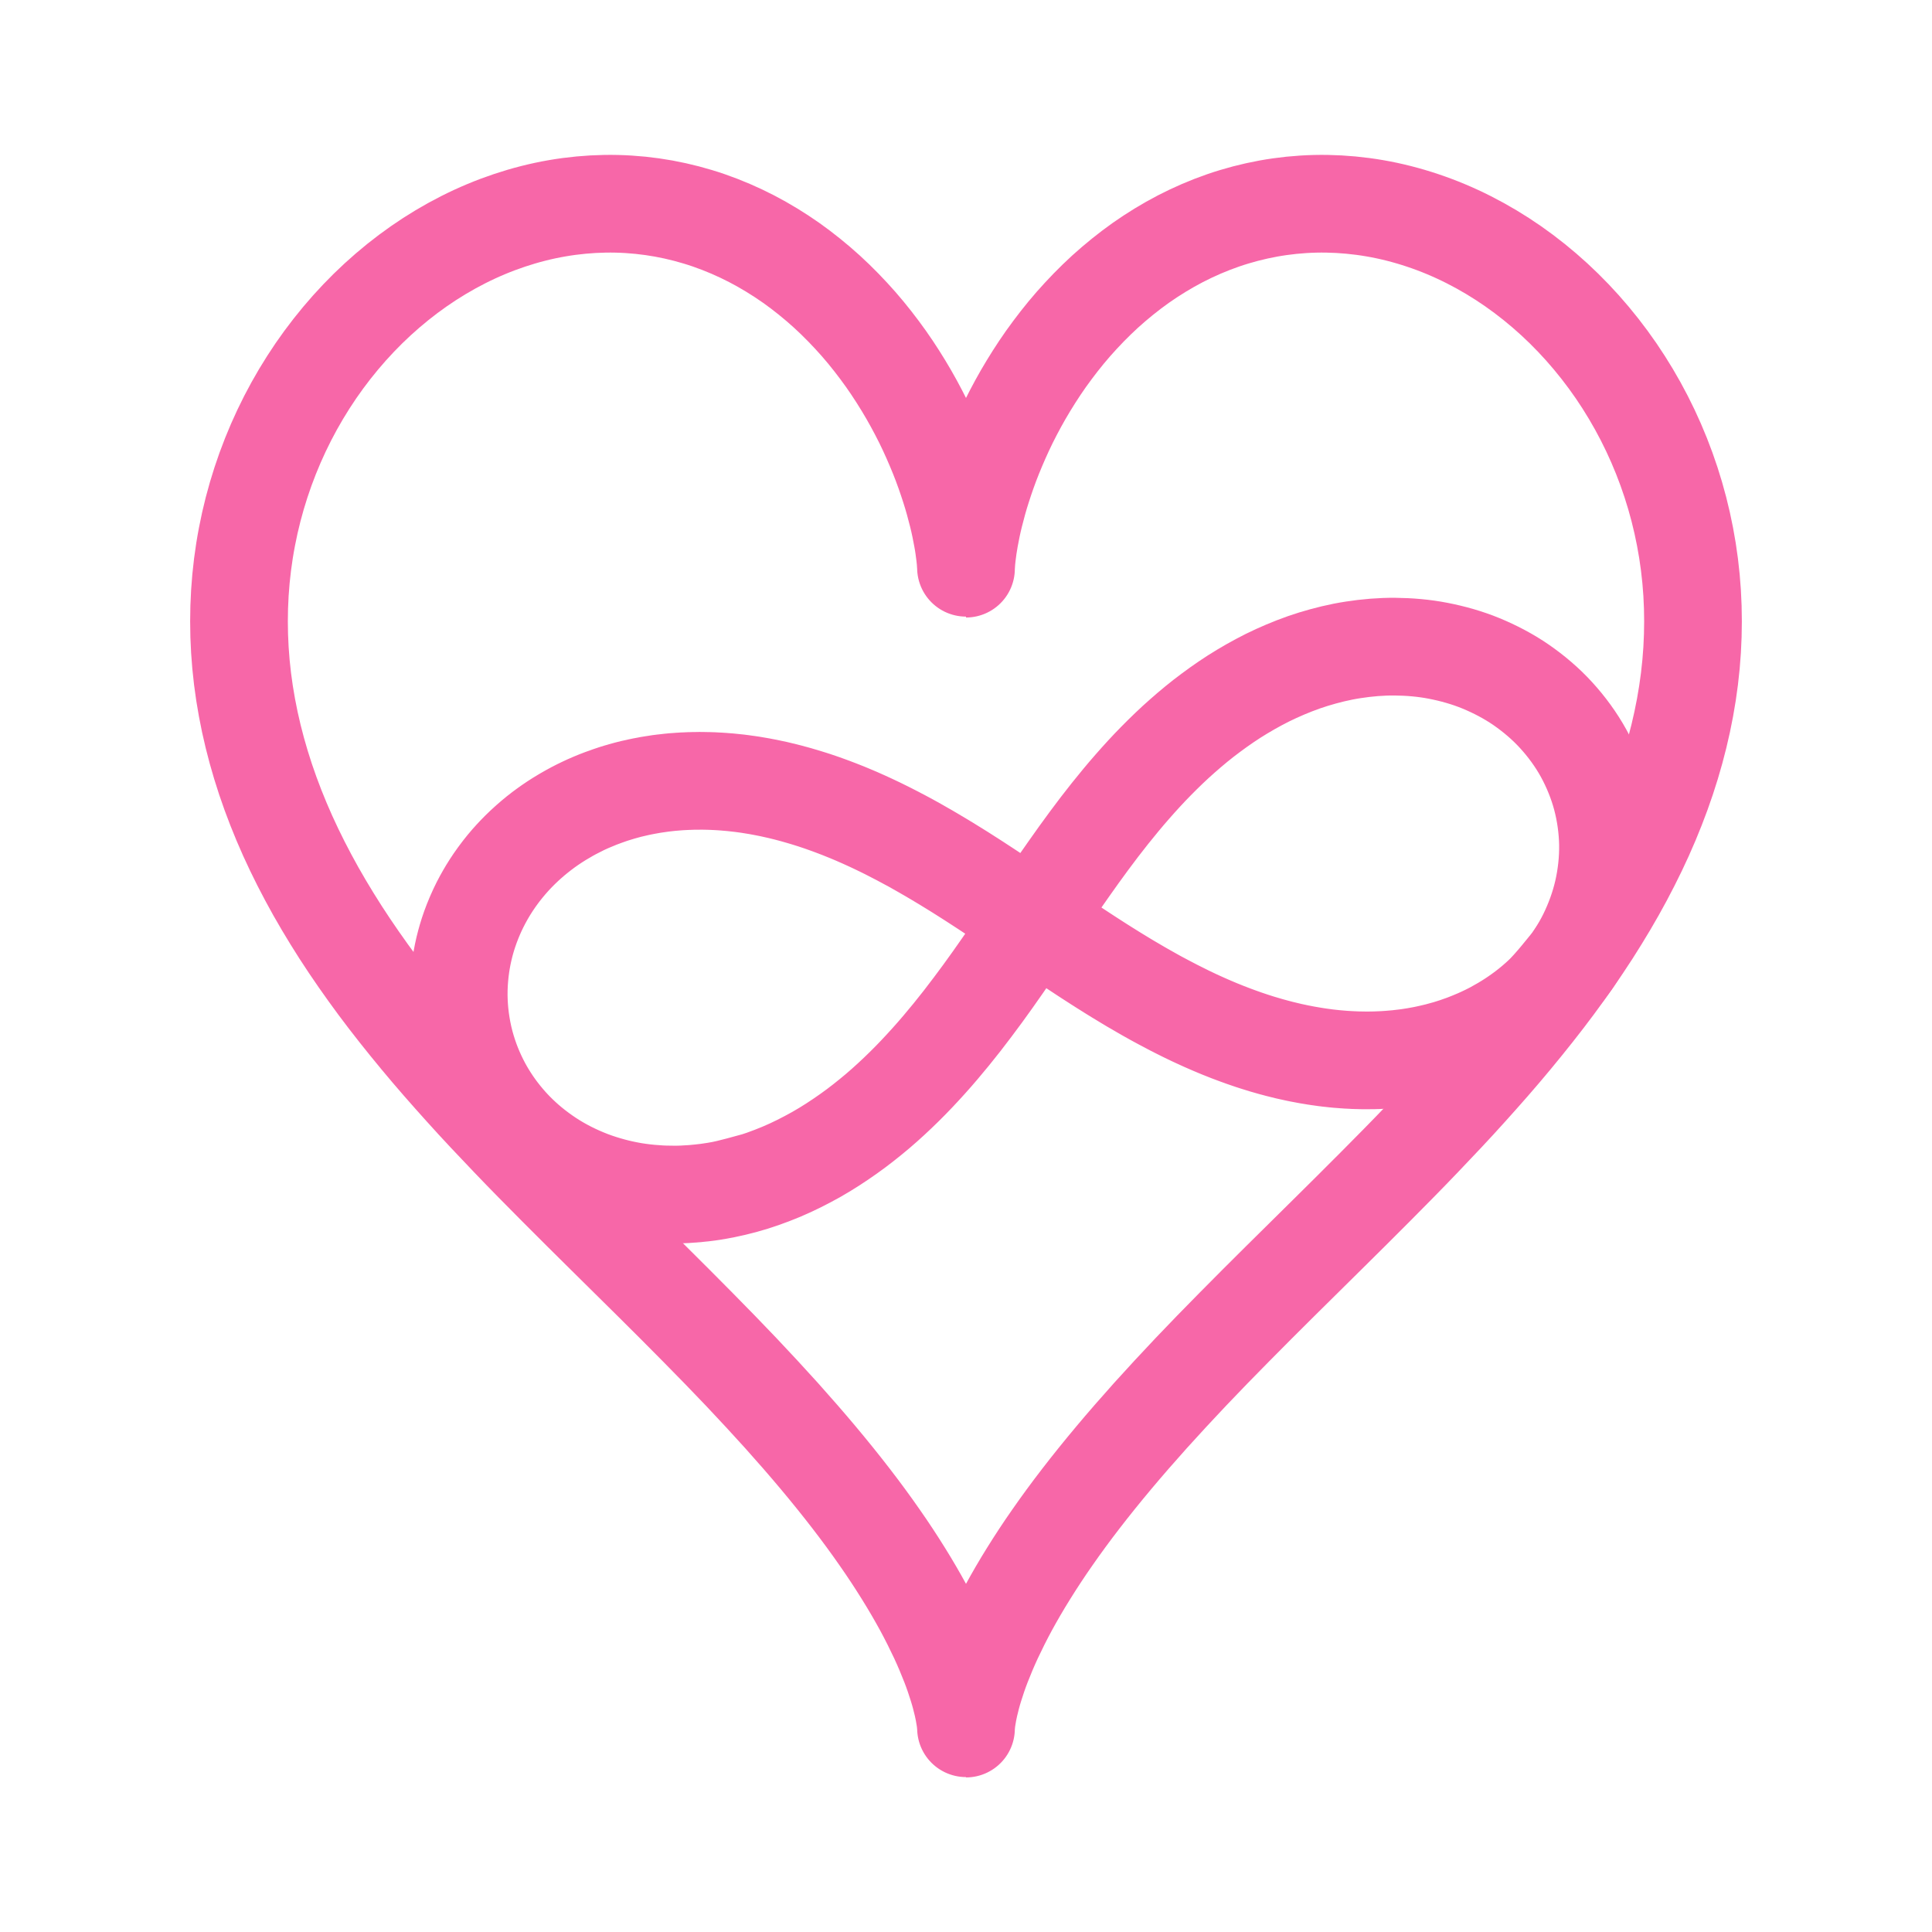
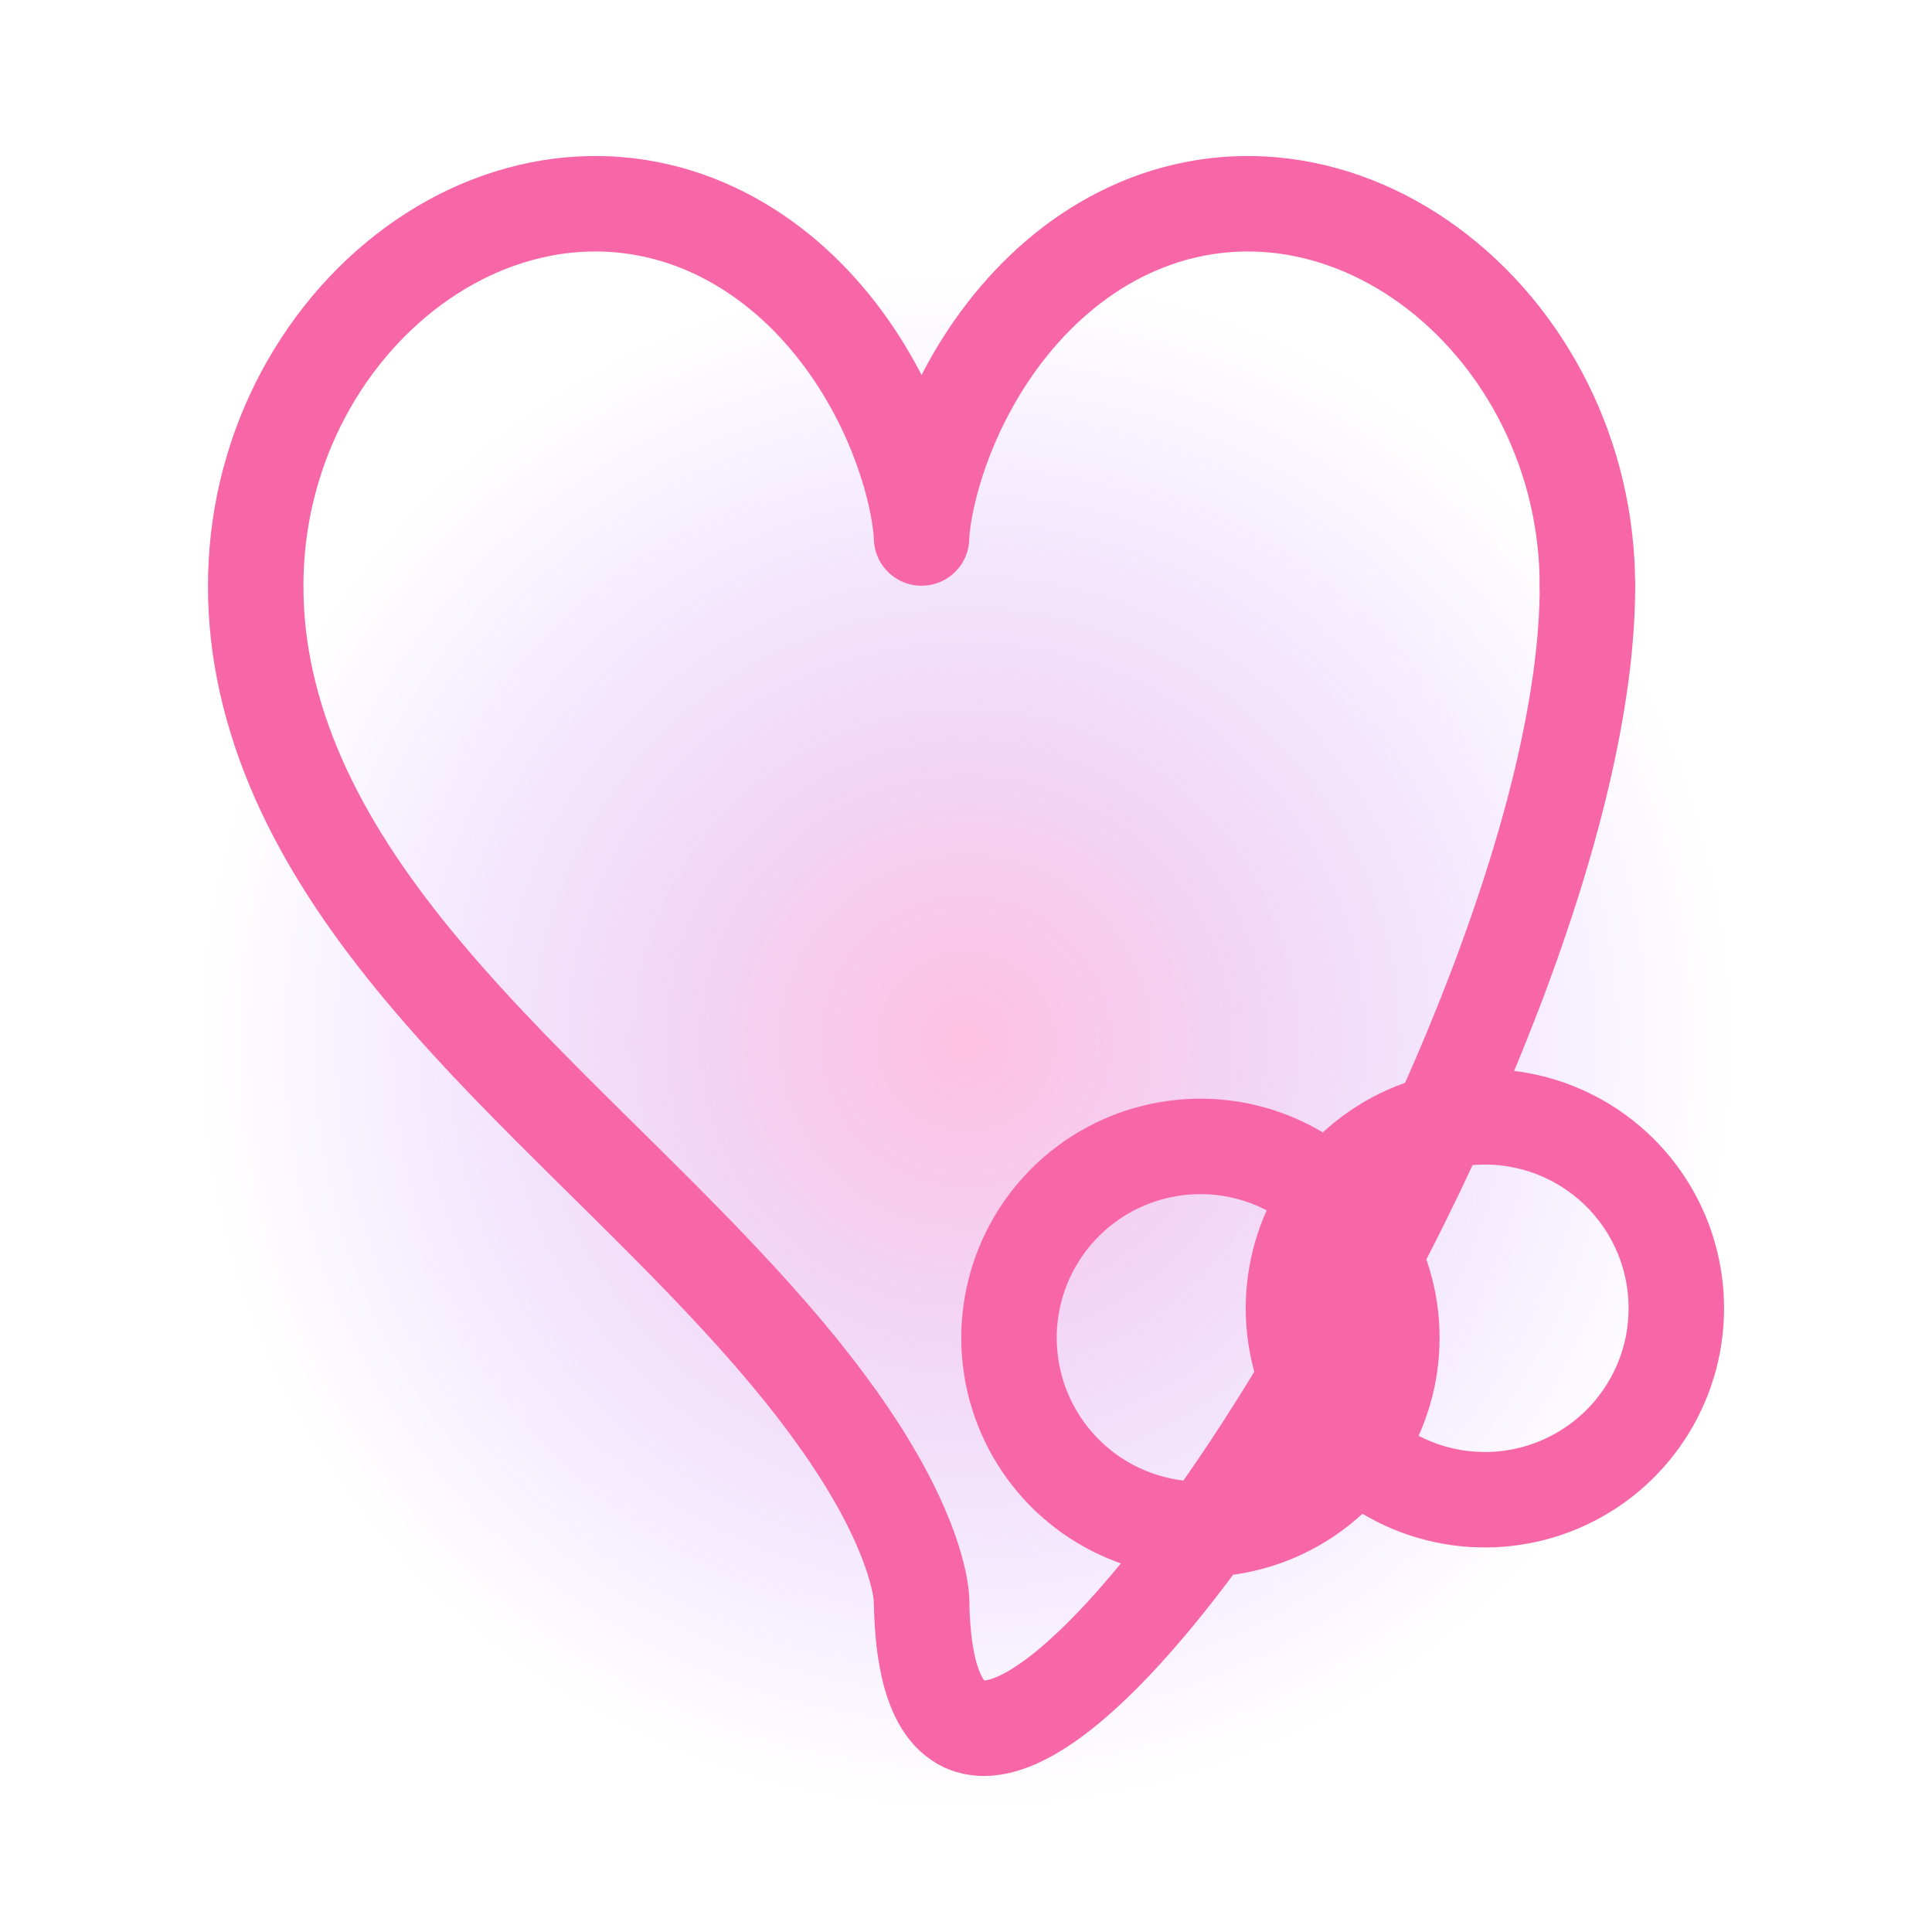
- <svg xmlns="http://www.w3.org/2000/svg" viewBox="0 0 512 512" width="512" height="512" role="img" aria-label="LoveOS">
+ <svg xmlns="http://www.w3.org/2000/svg" viewBox="0 0 512 512" width="512" height="512">
  <defs>
-     
+     <linearGradient id="ribD3" x1="0" y1="0" x2="1" y2="1">
+       <stop offset="0%" stop-color="#ffd9ee" />
+       <stop offset="26%" stop-color="#ff9ecb" />
+       <stop offset="52%" stop-color="#f767a8" />
+       <stop offset="78%" stop-color="#d982f0" />
+       <stop offset="100%" stop-color="#bba0fb" />
+     </linearGradient>
+     <linearGradient id="ribLD3" x1="0" y1="0" x2="1" y2="1">
+       <stop offset="0%" stop-color="#ff9ecb" />
+       <stop offset="55%" stop-color="#ef4f9b" />
+       <stop offset="100%" stop-color="#a97cf7" />
+     </linearGradient>
+     <linearGradient id="bgD3" x1="0" y1="0" x2="1" y2="1">
+       <stop offset="0%" stop-color="#2a1030" />
+       <stop offset="55%" stop-color="#160a1e" />
+       <stop offset="100%" stop-color="#0b0410" />
+     </linearGradient>
+     <linearGradient id="bgLD3" x1="0" y1="0" x2="1" y2="1">
+       <stop offset="0%" stop-color="#fff8fc" />
+       <stop offset="100%" stop-color="#f7ecff" />
+     </linearGradient>
+     <radialGradient id="haloD3" cx="50%" cy="50%" r="50%">
+       <stop offset="0%" stop-color="#ff6ab8" stop-opacity="0.42" />
+       <stop offset="70%" stop-color="#a855f7" stop-opacity="0.12" />
+       <stop offset="100%" stop-color="#a855f7" stop-opacity="0" />
+     </radialGradient>
+     <linearGradient id="diaD3" x1="0" y1="0" x2="1" y2="1">
+       <stop offset="0%" stop-color="#ffffff" />
+       <stop offset="100%" stop-color="#ffd9ee" />
+     </linearGradient>
+     <linearGradient id="dia2D3" x1="1" y1="0" x2="0" y2="1">
+       <stop offset="0%" stop-color="#cfe9ff" />
+       <stop offset="100%" stop-color="#ffffff" />
+     </linearGradient>
+     <filter id="glowD3" x="-25%" y="-25%" width="150%" height="150%">
+       <feGaussianBlur stdDeviation="10.63" result="b" />
+       <feMerge>
+         <feMergeNode in="b" />
+         <feMergeNode in="SourceGraphic" />
+       </feMerge>
+     </filter>
  </defs>
-   <defs>
-     <clipPath id="clipD3">
-       <rect width="512" height="512" rx="112" />
-     </clipPath>
-   </defs>
-   <path d="M256 458C255.99 457.88 256.01 457.76 255.96 457.29C255.92 456.83 255.87 456.12 255.71 455.19C255.56 454.27 255.37 453.1 255.04 451.73C254.72 450.37 254.32 448.77 253.76 446.99C253.2 445.2 252.54 443.2 251.69 441.03C250.85 438.87 249.86 436.5 248.69 433.98C247.51 431.47 246.17 428.77 244.64 425.94C243.1 423.12 241.37 420.13 239.45 417.05C237.53 413.96 235.41 410.72 233.09 407.41C230.78 404.09 228.26 400.65 225.55 397.14C222.85 393.63 219.94 390.03 216.87 386.36C213.8 382.7 210.54 378.95 207.13 375.15C203.72 371.36 200.13 367.5 196.44 363.59C192.74 359.69 188.88 355.73 184.94 351.74C181.01 347.74 176.94 343.7 172.83 339.61C168.73 335.53 164.52 331.41 160.32 327.24C156.12 323.07 151.85 318.87 147.63 314.61C143.41 310.36 139.16 306.07 135.01 301.72C130.85 297.38 126.71 292.99 122.71 288.54C118.71 284.1 114.76 279.61 110.99 275.05C107.22 270.5 103.55 265.89 100.09 261.23C96.64 256.57 93.33 251.84 90.26 247.07C87.2 242.29 84.31 237.45 81.71 232.57C79.1 227.69 76.71 222.74 74.62 217.77C72.53 212.8 70.69 207.77 69.16 202.72C67.63 197.68 66.38 192.59 65.45 187.52C64.51 182.44 63.88 177.33 63.57 172.26C63.26 167.2 63.26 162.12 63.57 157.11C63.88 152.11 64.51 147.11 65.45 142.23C66.38 137.35 67.63 132.52 69.16 127.83C70.69 123.14 72.53 118.53 74.62 114.11C76.71 109.69 79.1 105.38 81.71 101.3C84.31 97.22 87.2 93.3 90.26 89.64C93.33 85.97 96.64 82.5 100.09 79.33C103.55 76.15 107.22 73.2 110.99 70.57C114.76 67.94 118.71 65.58 122.71 63.55C126.71 61.52 130.85 59.79 135.01 58.4C139.16 57.01 143.41 55.93 147.63 55.2C151.85 54.47 156.12 54.07 160.32 54C164.52 53.93 168.73 54.2 172.83 54.78C176.94 55.36 181.01 56.27 184.94 57.46C188.88 58.65 192.74 60.16 196.44 61.91C200.13 63.65 203.72 65.7 207.13 67.93C210.54 70.16 213.8 72.66 216.87 75.28C219.94 77.9 222.85 80.75 225.55 83.67C228.26 86.58 230.78 89.67 233.09 92.77C235.41 95.86 237.53 99.07 239.45 102.23C241.37 105.38 243.1 108.59 244.64 111.68C246.17 114.78 247.51 117.87 248.69 120.78C249.86 123.69 250.85 126.54 251.69 129.16C252.54 131.78 253.2 134.27 253.76 136.5C254.32 138.73 254.72 140.78 255.04 142.53C255.37 144.28 255.56 145.8 255.71 147.01C255.87 148.21 255.92 149.15 255.96 149.76C256.01 150.38 255.99 150.7 256 150.7C256.01 150.7 255.99 150.38 256.04 149.76C256.08 149.15 256.13 148.21 256.29 147.01C256.44 145.8 256.63 144.28 256.96 142.53C257.28 140.78 257.68 138.73 258.24 136.5C258.8 134.27 259.46 131.78 260.31 129.16C261.15 126.54 262.14 123.69 263.31 120.78C264.49 117.87 265.83 114.78 267.36 111.68C268.9 108.59 270.63 105.38 272.55 102.23C274.47 99.07 276.59 95.86 278.91 92.77C281.22 89.67 283.74 86.58 286.45 83.67C289.15 80.75 292.06 77.9 295.13 75.28C298.2 72.66 301.46 70.16 304.87 67.93C308.28 65.7 311.87 63.65 315.56 61.91C319.26 60.16 323.12 58.65 327.06 57.46C330.99 56.27 335.06 55.36 339.17 54.78C343.27 54.2 347.48 53.93 351.68 54C355.88 54.07 360.15 54.47 364.37 55.2C368.59 55.93 372.84 57.01 376.99 58.4C381.15 59.79 385.29 61.52 389.29 63.55C393.29 65.58 397.24 67.94 401.01 70.57C404.78 73.2 408.45 76.15 411.91 79.33C415.36 82.5 418.67 85.97 421.74 89.64C424.8 93.3 427.69 97.22 430.29 101.3C432.9 105.38 435.29 109.69 437.38 114.11C439.47 118.53 441.31 123.14 442.84 127.83C444.37 132.52 445.62 137.35 446.55 142.23C447.49 147.11 448.12 152.11 448.43 157.11C448.74 162.12 448.74 167.2 448.43 172.26C448.12 177.33 447.49 182.44 446.55 187.52C445.62 192.59 444.37 197.68 442.84 202.72C441.31 207.77 439.47 212.8 437.38 217.77C435.29 222.74 432.9 227.69 430.29 232.57C427.69 237.45 424.8 242.29 421.74 247.07C418.67 251.84 415.36 256.57 411.91 261.23C408.45 265.89 404.78 270.5 401.01 275.05C397.24 279.61 393.29 284.1 389.29 288.54C385.29 292.99 381.15 297.38 376.99 301.72C372.84 306.07 368.59 310.36 364.37 314.61C360.15 318.87 355.88 323.07 351.68 327.24C347.48 331.41 343.27 335.53 339.17 339.61C335.06 343.7 330.99 347.74 327.06 351.74C323.12 355.73 319.26 359.69 315.56 363.59C311.87 367.5 308.28 371.36 304.87 375.15C301.46 378.95 298.2 382.7 295.13 386.36C292.06 390.03 289.15 393.63 286.45 397.14C283.74 400.65 281.22 404.09 278.91 407.41C276.59 410.72 274.47 413.96 272.55 417.05C270.63 420.13 268.9 423.12 267.36 425.94C265.83 428.77 264.49 431.47 263.31 433.98C262.14 436.5 261.15 438.87 260.31 441.03C259.46 443.2 258.8 445.2 258.24 446.99C257.68 448.77 257.28 450.37 256.96 451.73C256.63 453.1 256.44 454.27 256.29 455.19C256.13 456.12 256.08 456.83 256.04 457.29C255.99 457.76 256.01 457.88 256 458C255.99 458.12 256.01 458.12 256 458Z" fill="none" stroke="#f767a8" stroke-width="25.89" stroke-linejoin="round" stroke-linecap="round" />
-   <path d="M416.48 254.9C415.16 256.41 411.45 261.28 408.57 263.97C405.69 266.67 402.48 269.05 399.21 271.08C395.94 273.11 392.44 274.79 388.96 276.17C385.47 277.55 381.86 278.58 378.29 279.36C374.73 280.14 371.12 280.59 367.58 280.84C364.04 281.09 360.51 281.06 357.06 280.86C353.62 280.66 350.22 280.23 346.91 279.66C343.59 279.09 340.35 278.33 337.18 277.47C334.02 276.61 330.93 275.59 327.91 274.49C324.9 273.4 321.96 272.18 319.08 270.9C316.21 269.62 313.41 268.25 310.66 266.84C307.91 265.42 305.22 263.94 302.58 262.42C299.93 260.91 297.34 259.33 294.77 257.75C292.2 256.16 289.68 254.53 287.18 252.9C284.67 251.26 282.19 249.6 279.71 247.94C277.24 246.28 274.78 244.6 272.31 242.93C269.84 241.27 267.38 239.59 264.89 237.94C262.41 236.29 259.92 234.64 257.39 233.02C254.86 231.4 252.31 229.79 249.71 228.23C247.12 226.67 244.49 225.13 241.8 223.65C239.11 222.18 236.38 220.73 233.58 219.37C230.78 218.01 227.93 216.69 225 215.49C222.06 214.28 219.07 213.14 215.99 212.13C212.91 211.13 209.76 210.21 206.53 209.46C203.3 208.71 199.99 208.07 196.62 207.65C193.25 207.23 189.79 206.95 186.3 206.93C182.81 206.91 179.24 207.06 175.68 207.52C172.12 207.98 168.5 208.66 164.95 209.68C161.4 210.7 157.82 212 154.41 213.64C150.99 215.29 147.59 217.26 144.46 219.57C141.33 221.88 138.29 224.55 135.63 227.51C132.97 230.47 130.5 233.8 128.51 237.34C126.51 240.87 124.82 244.76 123.67 248.71C122.53 252.66 121.79 256.9 121.61 261.05C121.43 265.2 121.76 269.52 122.59 273.6C123.42 277.68 124.8 281.79 126.58 285.53C128.36 289.28 130.69 292.9 133.28 296.09C135.88 299.28 138.94 302.2 142.14 304.68C145.35 307.16 148.91 309.27 152.5 310.96C156.1 312.66 159.92 313.94 163.69 314.86C167.47 315.79 171.35 316.29 175.13 316.49C178.91 316.7 182.7 316.52 186.36 316.1C190.02 315.69 193.62 314.93 197.08 314C200.53 313.07 203.89 311.85 207.1 310.51C210.31 309.16 213.39 307.59 216.35 305.93C219.3 304.26 222.11 302.42 224.81 300.51C227.52 298.6 230.08 296.56 232.55 294.48C235.01 292.39 237.36 290.2 239.61 287.99C241.87 285.77 244.02 283.48 246.1 281.17C248.19 278.86 250.17 276.5 252.11 274.13C254.05 271.76 255.91 269.35 257.73 266.93C259.56 264.52 261.32 262.08 263.06 259.64C264.8 257.19 266.5 254.73 268.19 252.28C269.89 249.82 271.55 247.35 273.23 244.89C274.9 242.42 276.56 239.95 278.25 237.49C279.93 235.03 281.62 232.57 283.35 230.13C285.08 227.68 286.82 225.23 288.62 222.81C290.42 220.38 292.25 217.97 294.16 215.58C296.07 213.2 298.02 210.82 300.06 208.5C302.1 206.17 304.21 203.86 306.42 201.62C308.63 199.38 310.92 197.16 313.34 195.04C315.75 192.91 318.26 190.83 320.9 188.88C323.54 186.92 326.29 185.02 329.18 183.29C332.07 181.56 335.08 179.91 338.23 178.48C341.38 177.05 344.67 175.74 348.07 174.69C351.47 173.65 355.01 172.77 358.62 172.22C362.24 171.66 365.99 171.33 369.75 171.37C373.51 171.41 377.38 171.73 381.17 172.47C384.96 173.21 388.82 174.29 392.47 175.79C396.12 177.3 399.78 179.2 403.1 181.49C406.42 183.78 409.63 186.5 412.39 189.53C415.16 192.55 417.69 196.01 419.69 199.64C421.68 203.27 423.32 207.28 424.39 211.3C425.46 215.32 426.06 219.62 426.13 223.77C426.19 227.93 425.72 232.22 424.8 236.24C423.88 240.26 422.42 244.26 420.62 247.92C418.82 251.57 416.52 255.06 414.01 258.17C411.5 261.28 408.58 264.12 405.55 266.6C402.52 269.07 399.18 271.21 395.82 273.02C392.46 274.83 388.91 276.28 385.39 277.45C381.86 278.62 378.23 279.45 374.67 280.04C371.1 280.63 367.51 280.91 364 281C360.49 281.09 357 280.91 353.59 280.58C350.19 280.25 346.84 279.69 343.57 279.02C340.31 278.35 337.12 277.49 334 276.54C330.89 275.6 327.85 274.5 324.89 273.34C321.92 272.18 319.03 270.9 316.2 269.58C313.37 268.25 310.61 266.83 307.9 265.38C305.18 263.93 302.53 262.41 299.91 260.87C297.3 259.33 294.73 257.73 292.19 256.13C289.64 254.52 287.14 252.88 284.65 251.23C282.15 249.59 279.69 247.92 277.21 246.25C274.74 244.59 272.29 242.91 269.81 241.24C267.34 239.58 264.87 237.91 262.38 236.27C259.88 234.62 257.37 232.99 254.82 231.38C252.27 229.78 249.7 228.2 247.07 226.66C244.45 225.12 241.79 223.61 239.07 222.17C236.34 220.73 233.57 219.32 230.73 218.01C227.89 216.7 224.99 215.43 222.01 214.29C219.03 213.15 215.98 212.07 212.85 211.15C209.72 210.22 206.52 209.39 203.24 208.74C199.96 208.1 196.6 207.57 193.18 207.27C189.77 206.98 186.26 206.84 182.74 206.97C179.22 207.1 175.63 207.42 172.06 208.06C168.5 208.7 164.87 209.58 161.35 210.81C157.84 212.03 154.3 213.55 150.96 215.42C147.62 217.29 144.32 219.49 141.33 222.02C138.33 224.56 135.46 227.46 133.01 230.62C130.55 233.79 128.32 237.33 126.59 241.03C124.87 244.72 123.48 248.75 122.65 252.8C121.82 256.85 121.44 261.14 121.6 265.3C121.76 269.46 122.45 273.74 123.61 277.74C124.77 281.73 126.49 285.7 128.56 289.28C130.64 292.87 133.24 296.26 136.06 299.23C138.89 302.19 142.15 304.84 145.51 307.06C148.87 309.28 152.54 311.11 156.22 312.54C159.89 313.98 163.76 314.99 167.55 315.66C171.34 316.33 175.21 316.59 178.96 316.57C182.71 316.56 186.45 316.17 190.04 315.57C193.64 314.97 198.79 313.4 200.54 312.96" fill="none" stroke="#f767a8" stroke-width="25.89" stroke-linejoin="round" stroke-linecap="round" />
+   <g>
+     <circle cx="256" cy="276" r="205" fill="url(#haloD3)" />
+     <path d="M244.22 424.03C244.22 424.01 244.22 423.99 244.22 423.89C244.21 423.8 244.21 423.67 244.2 423.49C244.18 423.31 244.17 423.08 244.14 422.81C244.11 422.54 244.07 422.23 244.02 421.87C243.97 421.51 243.91 421.11 243.83 420.66C243.75 420.22 243.66 419.73 243.55 419.2C243.43 418.67 243.31 418.09 243.15 417.48C243 416.87 242.83 416.21 242.64 415.52C242.44 414.83 242.22 414.09 241.98 413.32C241.73 412.55 241.46 411.74 241.16 410.89C240.86 410.04 240.54 409.16 240.18 408.24C239.82 407.32 239.43 406.37 239.01 405.38C238.59 404.39 238.14 403.37 237.66 402.32C237.17 401.27 236.65 400.18 236.1 399.07C235.55 397.95 234.96 396.81 234.33 395.64C233.71 394.46 233.05 393.26 232.35 392.04C231.65 390.81 230.91 389.55 230.14 388.28C229.37 387 228.56 385.7 227.71 384.37C226.86 383.05 225.97 381.7 225.05 380.33C224.13 378.96 223.16 377.57 222.16 376.16C221.16 374.75 220.12 373.32 219.05 371.88C217.97 370.43 216.86 368.96 215.71 367.48C214.56 366 213.38 364.51 212.16 362.99C210.93 361.48 209.68 359.96 208.39 358.42C207.09 356.88 205.77 355.32 204.41 353.75C203.05 352.19 201.66 350.61 200.24 349.02C198.82 347.43 197.36 345.83 195.88 344.22C194.4 342.6 192.89 340.98 191.35 339.35C189.82 337.72 188.25 336.07 186.66 334.42C185.08 332.77 183.46 331.11 181.83 329.44C180.2 327.77 178.54 326.09 176.87 324.41C175.2 322.72 173.5 321.03 171.8 319.33C170.09 317.62 168.37 315.91 166.63 314.19C164.9 312.48 163.15 310.75 161.4 309.02C159.64 307.28 157.87 305.54 156.1 303.79C154.34 302.04 152.56 300.28 150.78 298.51C149.01 296.75 147.22 294.97 145.45 293.19C143.67 291.41 141.89 289.61 140.13 287.81C138.36 286.01 136.59 284.2 134.84 282.39C133.08 280.57 131.33 278.74 129.6 276.9C127.87 275.07 126.15 273.22 124.45 271.36C122.75 269.51 121.06 267.64 119.4 265.76C117.73 263.89 116.09 262 114.47 260.1C112.85 258.21 111.25 256.3 109.68 254.38C108.11 252.46 106.57 250.53 105.06 248.59C103.56 246.65 102.08 244.7 100.63 242.74C99.19 240.78 97.78 238.8 96.41 236.82C95.04 234.84 93.71 232.84 92.42 230.83C91.13 228.83 89.88 226.81 88.67 224.79C87.47 222.76 86.3 220.72 85.19 218.67C84.07 216.63 83 214.57 81.98 212.5C80.96 210.44 79.99 208.36 79.07 206.28C78.16 204.2 77.29 202.1 76.47 200C75.66 197.9 74.9 195.8 74.19 193.68C73.49 191.57 72.84 189.45 72.25 187.33C71.65 185.21 71.12 183.08 70.64 180.95C70.16 178.82 69.74 176.68 69.38 174.55C69.02 172.41 68.72 170.27 68.48 168.14C68.24 166.01 68.06 163.87 67.94 161.74C67.82 159.61 67.76 157.48 67.76 155.36C67.76 153.24 67.82 151.12 67.94 149.02C68.06 146.91 68.24 144.81 68.48 142.73C68.72 140.64 69.02 138.56 69.38 136.5C69.74 134.44 70.16 132.39 70.64 130.36C71.12 128.33 71.65 126.32 72.25 124.33C72.84 122.34 73.49 120.36 74.19 118.41C74.9 116.47 75.66 114.54 76.47 112.65C77.29 110.75 78.16 108.88 79.07 107.04C79.99 105.2 80.96 103.39 81.98 101.62C83 99.84 84.07 98.1 85.19 96.4C86.3 94.69 87.47 93.02 88.67 91.4C89.88 89.77 91.13 88.18 92.42 86.64C93.71 85.1 95.04 83.6 96.41 82.15C97.78 80.7 99.19 79.29 100.63 77.93C102.08 76.58 103.56 75.27 105.06 74.02C106.57 72.76 108.11 71.56 109.68 70.41C111.25 69.27 112.85 68.17 114.47 67.14C116.09 66.1 117.73 65.12 119.4 64.2C121.06 63.28 122.75 62.42 124.45 61.62C126.15 60.82 127.87 60.08 129.6 59.41C131.33 58.73 133.08 58.12 134.84 57.57C136.59 57.01 138.36 56.53 140.13 56.1C141.89 55.68 143.67 55.32 145.45 55.02C147.22 54.72 149.01 54.49 150.78 54.32C152.56 54.16 154.34 54.05 156.1 54.01C157.87 53.97 159.64 54 161.4 54.08C163.15 54.17 164.9 54.32 166.63 54.53C168.37 54.74 170.09 55.01 171.8 55.35C173.5 55.68 175.2 56.07 176.87 56.52C178.54 56.97 180.2 57.48 181.83 58.04C183.46 58.61 185.08 59.23 186.66 59.9C188.25 60.57 189.82 61.3 191.35 62.07C192.89 62.84 194.4 63.67 195.88 64.54C197.36 65.4 198.82 66.32 200.24 67.28C201.66 68.23 203.05 69.24 204.41 70.27C205.77 71.31 207.09 72.39 208.39 73.49C209.68 74.6 210.93 75.74 212.16 76.91C213.38 78.08 214.56 79.28 215.71 80.5C216.86 81.73 217.97 82.98 219.05 84.24C220.12 85.5 221.16 86.79 222.16 88.09C223.16 89.38 224.13 90.7 225.05 92.02C225.97 93.33 226.86 94.67 227.71 95.99C228.56 97.32 229.37 98.66 230.14 99.99C230.91 101.32 231.65 102.65 232.35 103.97C233.05 105.29 233.71 106.61 234.33 107.9C234.96 109.2 235.55 110.49 236.1 111.76C236.65 113.02 237.17 114.28 237.66 115.5C238.14 116.72 238.59 117.93 239.01 119.1C239.43 120.28 239.82 121.43 240.18 122.54C240.54 123.65 240.86 124.73 241.16 125.77C241.46 126.82 241.73 127.82 241.98 128.79C242.22 129.75 242.44 130.68 242.64 131.55C242.83 132.43 243 133.26 243.15 134.05C243.31 134.83 243.43 135.57 243.55 136.25C243.66 136.94 243.75 137.57 243.83 138.15C243.91 138.73 243.97 139.25 244.02 139.72C244.07 140.19 244.11 140.61 244.14 140.96C244.17 141.31 244.18 141.61 244.2 141.85C244.21 142.09 244.21 142.27 244.22 142.39C244.22 142.51 244.22 142.57 244.22 142.57C244.22 142.57 244.22 142.51 244.22 142.39C244.23 142.27 244.23 142.09 244.25 141.85C244.26 141.61 244.28 141.31 244.31 140.96C244.34 140.61 244.37 140.19 244.42 139.72C244.47 139.25 244.53 138.73 244.61 138.15C244.69 137.57 244.78 136.94 244.9 136.25C245.01 135.57 245.14 134.83 245.29 134.05C245.44 133.26 245.61 132.43 245.81 131.55C246 130.68 246.22 129.75 246.47 128.79C246.71 127.82 246.98 126.82 247.28 125.77C247.58 124.73 247.91 123.65 248.26 122.54C248.62 121.43 249.01 120.28 249.43 119.1C249.85 117.93 250.3 116.72 250.79 115.5C251.27 114.28 251.79 113.02 252.34 111.76C252.9 110.49 253.49 109.2 254.11 107.9C254.74 106.61 255.4 105.29 256.1 103.97C256.79 102.65 257.53 101.32 258.3 99.99C259.07 98.66 259.88 97.32 260.73 95.99C261.58 94.67 262.47 93.33 263.39 92.02C264.32 90.7 265.28 89.38 266.28 88.09C267.28 86.79 268.32 85.5 269.39 84.24C270.47 82.98 271.58 81.73 272.73 80.5C273.88 79.28 275.07 78.08 276.29 76.91C277.51 75.74 278.77 74.6 280.06 73.49C281.35 72.39 282.67 71.31 284.03 70.27C285.39 69.24 286.78 68.23 288.2 67.28C289.62 66.32 291.08 65.4 292.56 64.54C294.04 63.67 295.55 62.84 297.09 62.07C298.63 61.3 300.19 60.57 301.78 59.9C303.37 59.23 304.98 58.61 306.61 58.04C308.24 57.48 309.9 56.97 311.57 56.52C313.25 56.07 314.94 55.68 316.65 55.35C318.35 55.01 320.08 54.74 321.81 54.53C323.54 54.32 325.29 54.17 327.05 54.08C328.8 54 330.57 53.97 332.34 54.01C334.11 54.05 335.89 54.16 337.66 54.32C339.44 54.49 341.22 54.72 343 55.02C344.77 55.32 346.55 55.68 348.32 56.1C350.09 56.53 351.85 57.01 353.61 57.57C355.36 58.12 357.11 58.73 358.84 59.41C360.57 60.08 362.29 60.82 363.99 61.62C365.69 62.42 367.38 63.28 369.05 64.2C370.71 65.12 372.36 66.1 373.98 67.14C375.6 68.17 377.19 69.27 378.76 70.41C380.33 71.56 381.87 72.76 383.38 74.02C384.89 75.27 386.37 76.58 387.81 77.93C389.25 79.29 390.66 80.7 392.03 82.15C393.4 83.6 394.73 85.1 396.02 86.64C397.31 88.18 398.57 89.77 399.77 91.4C400.98 93.02 402.14 94.69 403.26 96.4C404.37 98.1 405.44 99.84 406.46 101.62C407.48 103.39 408.45 105.2 409.37 107.04C410.29 108.88 411.16 110.75 411.97 112.65C412.78 114.54 413.54 116.47 414.25 118.41C414.95 120.36 415.6 122.34 416.2 124.33C416.79 126.32 417.33 128.33 417.8 130.36C418.28 132.39 418.7 134.44 419.06 136.5C419.42 138.56 419.72 140.64 419.96 142.73C420.2 144.81 420.39 146.91 420.51 149.02C420.63 151.12 420.66 154.3 420.69 155.36" fill="none" stroke="#f767a8" stroke-width="25.3" stroke-linecap="round" stroke-linejoin="round" />
+     <path d="M420.69 155.36C420.68 155.75 420.68 156.91 420.67 157.69C420.66 158.47 420.64 159.26 420.61 160.05C420.59 160.84 420.56 161.64 420.52 162.44C420.48 163.24 420.44 164.04 420.39 164.85C420.34 165.66 420.29 166.48 420.22 167.3C420.16 168.12 420.1 168.94 420.02 169.77C419.95 170.6 419.87 171.43 419.79 172.26C419.7 173.1 419.61 173.94 419.52 174.79C419.42 175.63 419.32 176.48 419.21 177.33C419.11 178.18 418.99 179.04 418.88 179.9C418.76 180.76 418.63 181.63 418.5 182.5C418.37 183.36 418.24 184.24 418.1 185.11C417.96 185.99 417.81 186.87 417.66 187.75C417.51 188.63 417.36 189.52 417.19 190.41C417.03 191.3 416.87 192.19 416.69 193.09C416.52 193.99 416.35 194.89 416.16 195.79C415.98 196.69 415.79 197.6 415.6 198.51C415.41 199.42 415.21 200.33 415.01 201.25C414.81 202.16 414.6 203.08 414.39 204C414.18 204.92 413.96 205.85 413.74 206.77C413.52 207.7 413.29 208.63 413.06 209.56C412.83 210.49 412.59 211.43 412.35 212.36C412.11 213.3 411.87 214.24 411.62 215.18C411.37 216.13 411.11 217.07 410.85 218.02C410.6 218.96 410.33 219.91 410.07 220.86C409.8 221.81 409.53 222.77 409.25 223.72C408.97 224.68 408.69 225.63 408.41 226.59C408.12 227.55 407.83 228.51 407.54 229.48C407.25 230.44 406.95 231.4 406.65 232.37C406.35 233.34 406.04 234.31 405.73 235.27C405.42 236.24 405.11 237.22 404.79 238.19C404.47 239.16 404.15 240.13 403.82 241.11C403.5 242.09 403.17 243.06 402.83 244.04C402.5 245.02 402.16 246 401.82 246.98C401.48 247.96 401.14 248.94 400.79 249.92C400.44 250.9 400.09 251.89 399.73 252.87C399.38 253.86 399.02 254.84 398.66 255.83C398.29 256.81 397.93 257.8 397.56 258.79C397.19 259.77 396.81 260.76 396.44 261.75C396.06 262.74 395.68 263.73 395.3 264.71C394.92 265.7 394.53 266.69 394.14 267.68C393.75 268.67 393.36 269.66 392.96 270.65C392.57 271.64 392.17 272.63 391.76 273.63C391.36 274.62 390.96 275.61 390.55 276.6C390.14 277.59 389.73 278.58 389.32 279.57C388.9 280.56 388.48 281.55 388.06 282.54C387.65 283.53 387.22 284.52 386.8 285.51C386.37 286.5 385.94 287.48 385.51 288.47C385.08 289.46 384.65 290.45 384.21 291.44C383.78 292.42 383.34 293.41 382.9 294.39C382.45 295.38 382.01 296.37 381.56 297.35C381.12 298.33 380.67 299.32 380.22 300.3C379.77 301.28 379.31 302.26 378.86 303.24C378.4 304.22 377.94 305.2 377.48 306.18C377.02 307.16 376.56 308.13 376.1 309.11C375.63 310.08 375.16 311.06 374.7 312.03C374.23 313 373.76 313.97 373.28 314.94C372.81 315.91 372.33 316.88 371.86 317.84C371.38 318.81 370.9 319.77 370.42 320.74C369.94 321.7 369.46 322.66 368.97 323.62C368.49 324.58 368 325.53 367.51 326.49C367.03 327.44 366.54 328.4 366.04 329.35C365.55 330.3 365.06 331.25 364.57 332.19C364.07 333.14 363.58 334.08 363.08 335.02C362.58 335.97 362.08 336.91 361.58 337.84C361.08 338.78 360.58 339.71 360.08 340.64C359.57 341.58 359.07 342.51 358.56 343.43C358.06 344.36 357.55 345.28 357.04 346.2C356.53 347.12 356.02 348.04 355.51 348.96C355 349.87 354.49 350.78 353.98 351.69C353.47 352.6 352.95 353.51 352.44 354.41C351.92 355.31 351.41 356.21 350.89 357.11C350.37 358 349.86 358.89 349.34 359.78C348.82 360.67 348.3 361.56 347.78 362.44C347.26 363.32 346.32 364.26 346.22 365.08C346.12 365.89 346.74 366.41 347.16 367.34C347.59 368.27 348.2 369.56 348.78 370.64C349.36 371.72 349.98 372.79 350.63 373.82C351.29 374.86 351.98 375.87 352.71 376.86C353.44 377.84 354.2 378.8 355 379.73C355.8 380.66 356.63 381.57 357.49 382.43C358.35 383.3 359.25 384.15 360.17 384.95C361.1 385.76 362.05 386.53 363.03 387.26C364.01 388 365.02 388.7 366.05 389.37C367.08 390.03 368.14 390.66 369.21 391.24C370.29 391.83 371.39 392.38 372.5 392.89C373.62 393.39 374.75 393.86 375.9 394.29C377.05 394.71 378.22 395.1 379.39 395.44C380.57 395.78 381.76 396.08 382.96 396.33C384.16 396.59 385.37 396.8 386.58 396.97C387.8 397.13 389.02 397.26 390.24 397.34C391.46 397.41 392.69 397.45 393.92 397.44C395.14 397.43 396.37 397.38 397.59 397.28C398.81 397.18 400.03 397.04 401.24 396.85C402.45 396.66 403.66 396.43 404.86 396.16C406.05 395.88 407.24 395.57 408.41 395.21C409.58 394.85 410.74 394.44 411.88 394C413.02 393.56 414.15 393.07 415.26 392.54C416.37 392.02 417.46 391.45 418.52 390.85C419.59 390.24 420.63 389.6 421.65 388.92C422.67 388.24 423.67 387.52 424.64 386.77C425.6 386.02 426.55 385.23 427.46 384.41C428.37 383.59 429.25 382.74 430.1 381.85C430.95 380.97 431.77 380.05 432.55 379.11C433.33 378.17 434.08 377.2 434.79 376.2C435.51 375.2 436.18 374.18 436.82 373.13C437.46 372.09 438.06 371.01 438.62 369.92C439.18 368.84 439.7 367.72 440.18 366.6C440.67 365.47 441.11 364.32 441.5 363.16C441.9 362 442.26 360.83 442.57 359.64C442.88 358.46 443.15 357.26 443.38 356.06C443.6 354.85 443.79 353.64 443.92 352.42C444.06 351.2 444.16 349.98 444.2 348.75C444.25 347.53 444.26 346.3 444.22 345.08C444.18 343.85 444.1 342.63 443.97 341.41C443.84 340.19 443.67 338.97 443.45 337.77C443.24 336.56 442.98 335.36 442.67 334.17C442.37 332.99 442.02 331.81 441.64 330.64C441.25 329.48 440.82 328.33 440.35 327.2C439.88 326.07 439.36 324.95 438.81 323.86C438.26 322.77 437.67 321.69 437.04 320.64C436.41 319.59 435.74 318.56 435.03 317.55C434.33 316.55 433.59 315.57 432.81 314.62C432.04 313.67 431.23 312.75 430.39 311.86C429.54 310.97 428.67 310.11 427.76 309.28C426.86 308.45 425.92 307.66 424.96 306.9C424 306.14 423.01 305.41 422 304.73C420.98 304.04 419.94 303.38 418.88 302.77C417.82 302.16 416.73 301.58 415.63 301.05C414.53 300.52 413.41 300.02 412.27 299.57C411.13 299.11 409.97 298.7 408.8 298.33C407.64 297.96 406.45 297.64 405.26 297.35C404.07 297.07 402.86 296.83 401.65 296.63C400.44 296.43 399.22 296.28 398 296.17C396.78 296.06 395.56 296 394.33 295.98C393.11 295.96 391.88 295.99 390.66 296.05C389.43 296.12 388.21 296.24 386.99 296.39C385.78 296.55 384.57 296.75 383.37 297C382.17 297.24 380.97 297.53 379.79 297.86C378.61 298.2 377.44 298.57 376.29 298.99C375.14 299.4 374 299.86 372.88 300.36C371.76 300.86 370.66 301.4 369.58 301.97C368.5 302.55 367.43 303.17 366.4 303.83C365.36 304.48 364.35 305.17 363.36 305.9C362.38 306.63 361.42 307.4 360.49 308.19C359.56 308.99 358.65 309.82 357.78 310.69C356.91 311.55 356.07 312.45 355.27 313.37C354.46 314.29 353.69 315.25 352.95 316.23C352.22 317.21 351.52 318.22 350.85 319.24C350.19 320.27 349.56 321.33 348.98 322.41C348.39 323.48 347.84 324.58 347.33 325.7C346.83 326.81 346.36 327.95 345.93 329.1C345.51 330.25 345.12 331.41 344.78 332.59C344.44 333.77 344.14 334.96 343.89 336.16C343.63 337.35 343.42 338.57 343.25 339.78C343.09 340.99 342.96 342.21 342.88 343.44C342.8 344.66 342.77 345.89 342.78 347.11C342.79 348.34 342.84 349.57 342.94 350.79C343.04 352.01 343.18 353.23 343.37 354.44C343.56 355.65 343.79 356.86 344.06 358.05C344.34 359.24 344.65 360.43 345.01 361.6C345.37 362.77 346.19 364.21 346.22 365.08C346.25 365.95 345.61 366.1 345.18 366.82C344.74 367.55 344.13 368.56 343.61 369.42C343.09 370.28 342.56 371.14 342.04 372C341.52 372.85 340.99 373.7 340.47 374.55C339.94 375.4 339.42 376.24 338.89 377.08C338.36 377.92 337.84 378.75 337.31 379.58C336.79 380.41 336.26 381.23 335.73 382.06C335.21 382.88 334.68 383.69 334.15 384.51C333.63 385.32 333.1 386.13 332.57 386.93C332.05 387.73 331.52 388.53 330.99 389.32C330.47 390.12 329.94 390.9 329.41 391.69C328.89 392.47 328.36 393.25 327.83 394.02C327.31 394.8 326.78 395.57 326.26 396.33C325.73 397.09 325.2 397.85 324.68 398.61C324.15 399.36 323.63 400.11 323.11 400.85C322.58 401.59 322.06 402.33 321.53 403.06C321.01 403.79 320.84 404.88 319.97 405.24C319.09 405.61 317.51 405.29 316.29 405.24C315.07 405.2 313.84 405.11 312.62 404.98C311.4 404.84 310.19 404.67 308.98 404.45C307.78 404.22 306.58 403.96 305.39 403.65C304.21 403.34 303.03 402.99 301.87 402.6C300.71 402.21 299.56 401.77 298.43 401.3C297.3 400.82 296.19 400.3 295.09 399.75C294 399.19 292.93 398.59 291.88 397.96C290.83 397.33 289.8 396.65 288.8 395.95C287.8 395.24 286.83 394.49 285.88 393.71C284.94 392.93 284.02 392.12 283.13 391.28C282.24 390.43 281.38 389.55 280.56 388.64C279.74 387.74 278.94 386.8 278.19 385.83C277.43 384.87 276.71 383.87 276.03 382.86C275.34 381.84 274.7 380.8 274.09 379.73C273.48 378.67 272.91 377.58 272.38 376.48C271.85 375.37 271.36 374.25 270.91 373.11C270.46 371.97 270.05 370.81 269.69 369.64C269.32 368.47 269 367.28 268.72 366.09C268.44 364.9 268.21 363.69 268.02 362.48C267.82 361.27 267.68 360.05 267.57 358.83C267.47 357.61 267.41 356.38 267.39 355.16C267.38 353.93 267.41 352.71 267.48 351.48C267.56 350.26 267.67 349.04 267.84 347.82C268 346.61 268.21 345.4 268.46 344.2C268.71 343 269 341.8 269.34 340.63C269.67 339.45 270.05 338.28 270.47 337.13C270.89 335.98 271.36 334.84 271.86 333.72C272.36 332.61 272.91 331.5 273.49 330.43C274.07 329.35 274.69 328.29 275.35 327.26C276.01 326.22 276.71 325.21 277.44 324.23C278.17 323.25 278.94 322.29 279.74 321.36C280.54 320.44 281.38 319.54 282.25 318.67C283.11 317.8 284.01 316.97 284.94 316.17C285.87 315.36 286.82 314.59 287.81 313.86C288.79 313.13 289.8 312.43 290.83 311.77C291.86 311.11 292.92 310.49 294 309.91C295.08 309.33 296.18 308.78 297.3 308.28C298.42 307.78 299.55 307.31 300.7 306.89C301.85 306.47 303.02 306.09 304.2 305.76C305.38 305.42 306.57 305.13 307.77 304.88C308.97 304.63 310.18 304.42 311.4 304.26C312.61 304.09 313.83 303.97 315.06 303.9C316.28 303.83 317.51 303.8 318.73 303.81C319.96 303.83 321.18 303.89 322.41 303.99C323.63 304.09 324.85 304.24 326.06 304.43C327.27 304.62 328.47 304.86 329.66 305.14C330.86 305.42 332.04 305.74 333.21 306.1C334.38 306.47 335.54 306.88 336.68 307.32C337.82 307.77 338.95 308.26 340.05 308.79C341.16 309.32 342.25 309.89 343.31 310.5C344.37 311.11 345.42 311.76 346.43 312.44C347.45 313.12 348.44 313.85 349.41 314.6C350.37 315.36 351.31 316.15 352.22 316.97C353.13 317.8 354.01 318.65 354.85 319.54C355.7 320.43 356.51 321.35 357.29 322.29C358.07 323.24 358.82 324.22 359.52 325.22C360.23 326.22 360.9 327.24 361.54 328.29C362.17 329.34 362.77 330.41 363.33 331.51C363.88 332.6 364.4 333.71 364.88 334.84C365.35 335.97 365.79 337.12 366.18 338.28C366.57 339.44 366.92 340.62 367.23 341.8C367.54 342.99 367.8 344.19 368.03 345.39C368.25 346.6 368.42 347.81 368.56 349.03C368.69 350.25 368.78 351.47 368.82 352.7C368.87 353.92 368.87 355.15 368.82 356.38C368.78 357.6 368.69 358.83 368.56 360.04C368.43 361.26 368.25 362.48 368.03 363.68C367.81 364.89 367.54 366.09 367.23 367.27C366.93 368.46 366.58 369.64 366.18 370.8C365.79 371.96 365.35 373.11 364.88 374.24C364.4 375.36 363.89 376.48 363.33 377.57C362.77 378.66 362.18 379.74 361.54 380.78C360.91 381.83 360.24 382.86 359.53 383.86C358.82 384.86 358.07 385.84 357.3 386.78C356.52 387.73 355.7 388.65 354.86 389.54C354.01 390.42 353.13 391.28 352.23 392.1C351.32 392.93 350.38 393.72 349.42 394.48C348.45 395.23 347.46 395.95 346.44 396.64C345.42 397.32 344.38 397.97 343.32 398.58C342.25 399.19 341.17 399.76 340.06 400.29C338.96 400.82 337.83 401.31 336.69 401.76C335.55 402.2 334.39 402.61 333.22 402.98C332.05 403.34 330.87 403.66 329.67 403.94C328.48 404.22 327.27 404.46 326.06 404.65C324.85 404.84 323.43 405 322.41 405.09C321.4 405.19 320.64 404.86 319.97 405.24C319.3 405.62 318.92 406.68 318.4 407.39C317.88 408.1 317.36 408.8 316.84 409.5C316.32 410.2 315.8 410.89 315.29 411.57C314.77 412.26 314.25 412.94 313.73 413.62C313.22 414.29 312.7 414.96 312.19 415.62C311.67 416.28 311.16 416.94 310.65 417.59C310.14 418.24 309.63 418.88 309.12 419.52C308.61 420.15 308.1 420.78 307.59 421.41C307.08 422.03 306.57 422.65 306.07 423.26C305.56 423.87 305.06 424.47 304.56 425.07C304.05 425.67 303.55 426.26 303.05 426.84C302.55 427.43 302.05 428 301.56 428.57C301.06 429.14 300.56 429.7 300.07 430.26C299.58 430.82 299.08 431.36 298.59 431.91C298.1 432.45 297.61 432.98 297.13 433.51C296.64 434.04 296.15 434.55 295.67 435.07C295.19 435.58 294.7 436.08 294.22 436.58C293.74 437.08 293.27 437.57 292.79 438.05C292.31 438.53 291.84 439 291.37 439.47C290.89 439.94 290.42 440.4 289.95 440.85C289.49 441.3 289.02 441.74 288.56 442.17C288.09 442.61 287.63 443.03 287.17 443.45C286.71 443.87 286.25 444.28 285.8 444.68C285.34 445.09 284.89 445.48 284.44 445.86C283.99 446.25 283.54 446.63 283.1 447C282.65 447.36 282.21 447.72 281.77 448.08C281.33 448.43 280.89 448.77 280.46 449.1C280.02 449.44 279.59 449.76 279.16 450.08C278.73 450.4 278.3 450.7 277.88 451C277.45 451.3 277.03 451.59 276.61 451.87C276.19 452.15 275.78 452.42 275.36 452.69C274.95 452.95 274.54 453.2 274.13 453.44C273.73 453.69 273.32 453.92 272.92 454.15C272.52 454.37 272.12 454.59 271.73 454.79C271.33 455 270.94 455.2 270.55 455.38C270.16 455.57 269.78 455.75 269.4 455.92C269.01 456.08 268.64 456.24 268.26 456.39C267.89 456.54 267.51 456.68 267.14 456.8C266.78 456.93 266.41 457.05 266.05 457.16C265.69 457.26 265.33 457.36 264.98 457.45C264.62 457.54 264.27 457.61 263.92 457.68C263.58 457.75 263.23 457.8 262.89 457.85C262.55 457.9 262.22 457.93 261.89 457.96C261.55 457.98 261.23 458 260.9 458C260.58 458 260.26 458 259.94 457.98C259.62 457.96 259.31 457.93 259 457.89C258.7 457.85 258.39 457.8 258.09 457.74C257.79 457.68 257.49 457.61 257.2 457.52C256.91 457.44 256.62 457.34 256.34 457.24C256.06 457.13 255.78 457.01 255.5 456.89C255.23 456.76 254.96 456.62 254.69 456.46C254.42 456.31 254.16 456.15 253.91 455.97C253.65 455.8 253.4 455.61 253.15 455.41C252.9 455.22 252.66 455.01 252.42 454.78C252.18 454.56 251.94 454.33 251.71 454.08C251.49 453.84 251.26 453.58 251.04 453.31C250.82 453.04 250.61 452.76 250.4 452.46C250.19 452.17 249.98 451.86 249.78 451.54C249.58 451.22 249.38 450.89 249.19 450.55C249 450.21 248.82 449.85 248.64 449.48C248.46 449.11 248.28 448.73 248.11 448.34C247.94 447.94 247.78 447.54 247.62 447.12C247.46 446.7 247.3 446.27 247.15 445.82C247.01 445.38 246.86 444.92 246.72 444.45C246.59 443.98 246.45 443.5 246.32 443C246.2 442.5 246.08 441.99 245.96 441.47C245.84 440.94 245.73 440.41 245.63 439.86C245.52 439.31 245.42 438.74 245.33 438.17C245.23 437.59 245.15 437 245.06 436.4C244.98 435.79 244.9 435.17 244.83 434.54C244.76 433.91 244.7 433.27 244.64 432.61C244.58 431.95 244.53 431.28 244.48 430.59C244.43 429.9 244.39 429.2 244.36 428.49C244.32 427.77 244.29 426.92 244.27 426.3C244.25 425.69 244.24 425.05 244.23 424.8" fill="none" stroke="#f767a8" stroke-width="25.3" stroke-linecap="round" stroke-linejoin="round" />
+   </g>
</svg>
